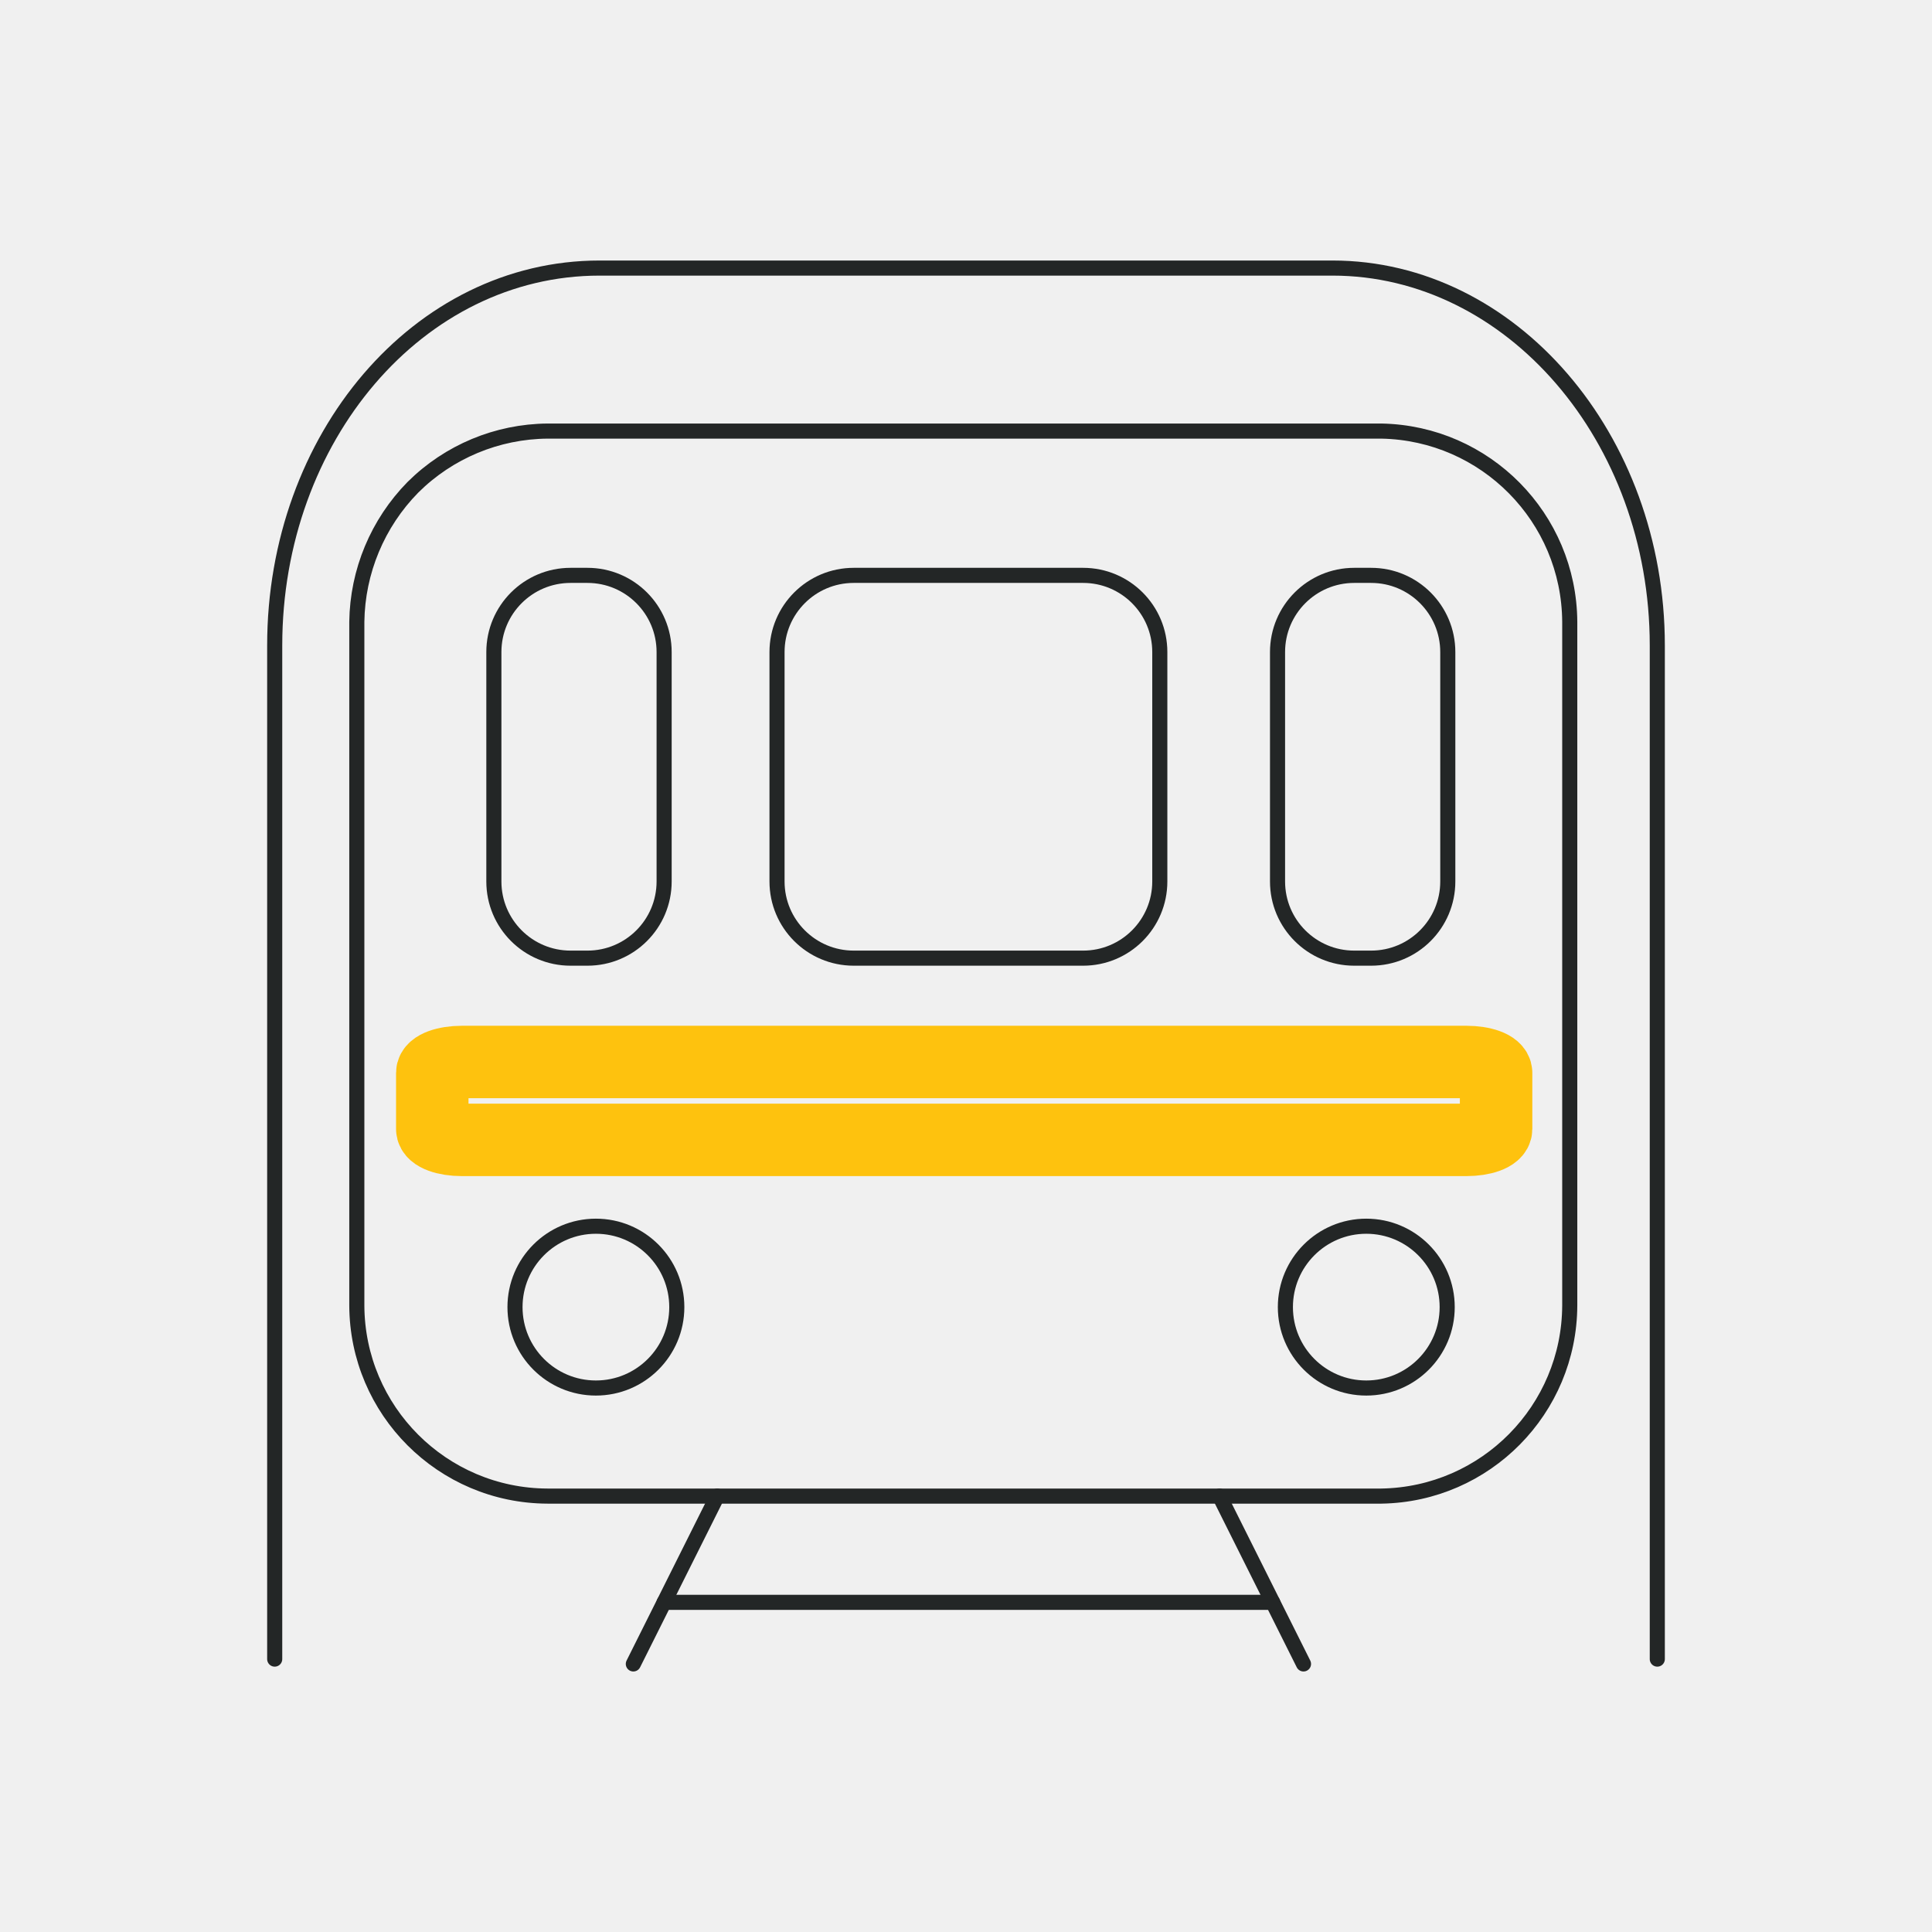
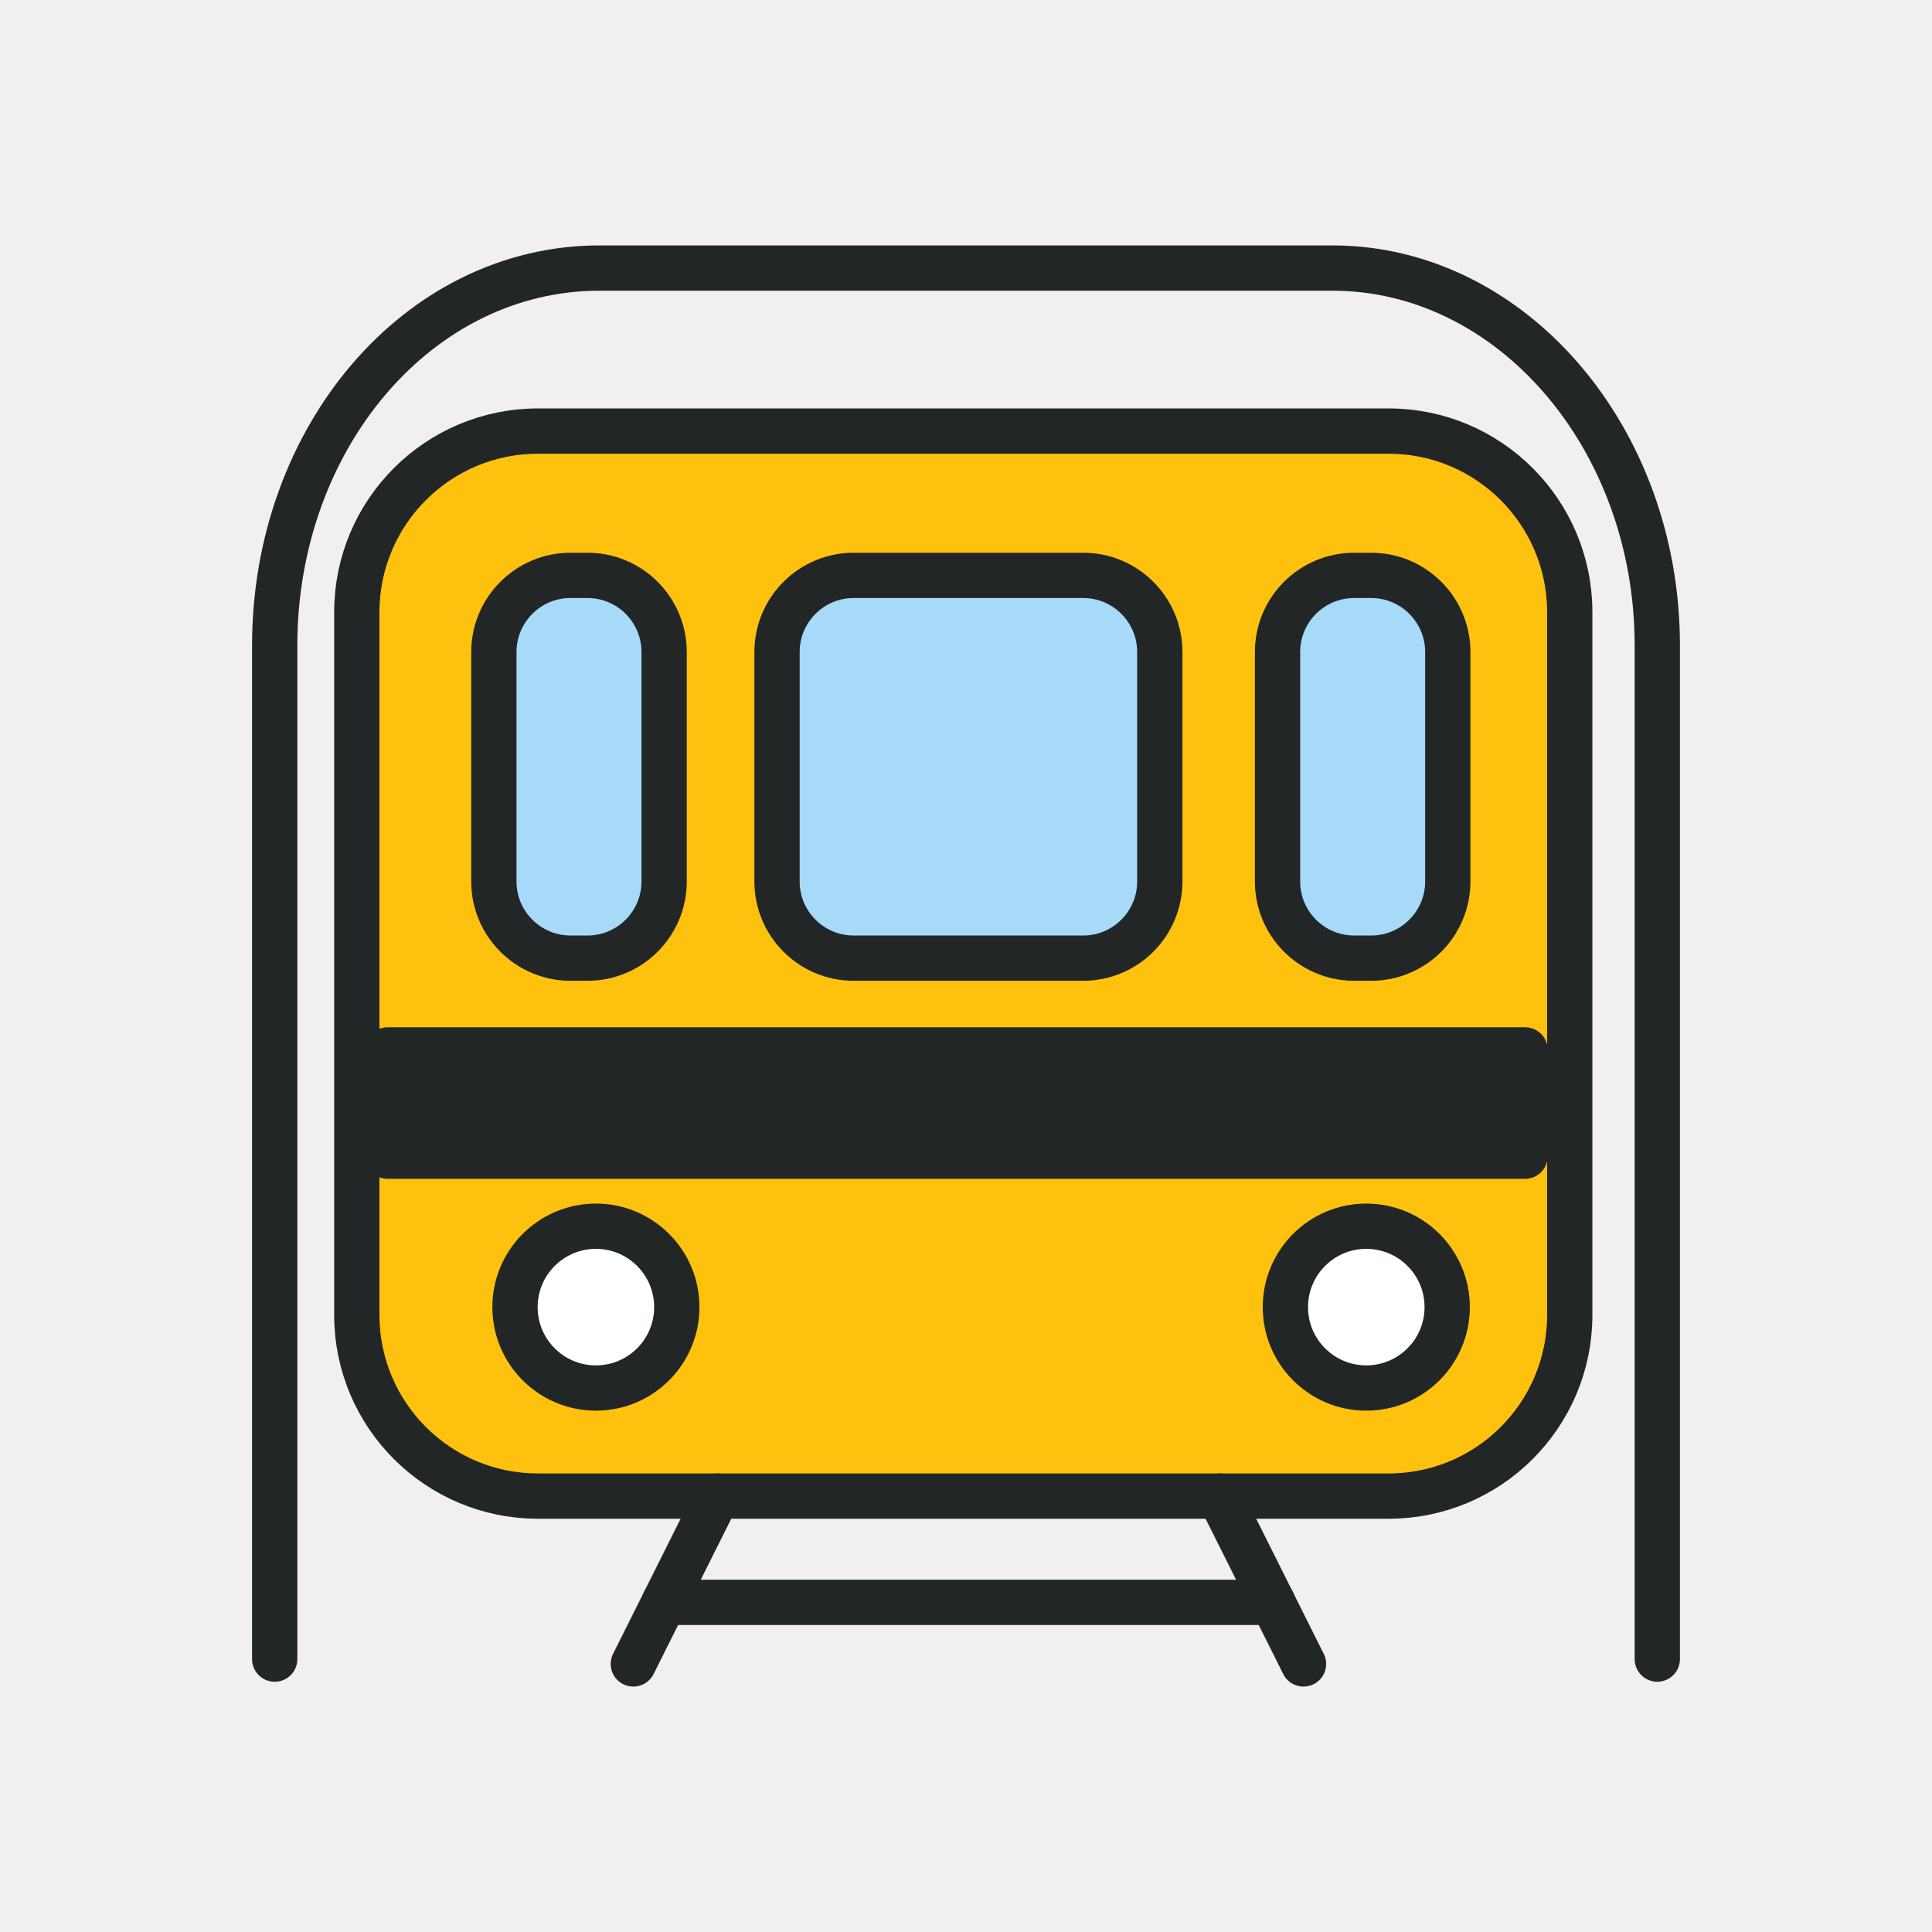
- <svg xmlns="http://www.w3.org/2000/svg" viewBox="0 0 32 32">
-   <g fill="none" stroke-linecap="round" stroke-linejoin="round">
-     <g stroke="#232626" stroke-width="0.25">
-       <path d="M27.45,27.48V10.69c0-3.44-2.42-6.25-5.38-6.25H9.93c-3,0-5.38,2.81-5.38,6.25V27.48" />
+ <svg xmlns="http://www.w3.org/2000/svg" width="32px" height="32px" viewBox="0 0 32 32">
+   <g stroke="#232626" stroke-width="0.75" stroke-linecap="round" stroke-linejoin="round" stroke-miterlimit="10">
+     <path fill="none" d="M27.45,27.48V10.69c0-3.44-2.42-6.25-5.38-6.25H9.93c-3,0-5.38,2.81-5.38,6.25v16.79" />
+     <rect fill="#FEC20E" x="5.91" y="7.14" width="20.09" height="17.64" rx="3" />
+     <g fill="#A6DAF8">
      <rect x="8.18" y="9.53" width="2.82" height="6.34" rx="1.27" />
      <rect x="12.87" y="9.53" width="6.34" height="6.34" rx="1.27" />
      <rect x="21.16" y="9.53" width="2.82" height="6.34" rx="1.27" />
+     </g>
+     <g fill="#FFFFFF">
      <circle cx="9.87" cy="21.65" r="1.34" />
      <circle cx="22.63" cy="21.65" r="1.34" />
-       <path d="M22.88,24.78H9.07a3.17,3.17,0,0,1-3.16-3.16V10.3a3.24,3.24,0,0,1,.93-2.23,3.2,3.2,0,0,1,2.23-.93H22.88A3.18,3.18,0,0,1,26,10.3V21.62A3.17,3.17,0,0,1,22.88,24.78Z" />
-       <line x1="10.49" y1="27.56" x2="11.88" y2="24.78" />
-       <line x1="20.2" y1="24.78" x2="21.59" y2="27.56" />
-       <line x1="11" y1="26.54" x2="21.08" y2="26.54" />
    </g>
-     <path d="M24.29,17.59H7.65c-.27,0-.49.08-.49.18v.93c0,.1.22.18.49.18H24.29c.27,0,.49-.08.49-.18v-.93C24.78,17.67,24.56,17.59,24.29,17.59Z" stroke="#FEC20E" stroke-width="1.2" />
+     <line x1="10.49" y1="27.56" x2="11.88" y2="24.78" />
+     <line x1="20.2" y1="24.78" x2="21.59" y2="27.56" />
+     <line x1="11" y1="26.54" x2="21.08" y2="26.54" />
+     <rect fill="#232626" x="6.42" y="17.39" width="18.84" height="1.76" />
  </g>
</svg>
